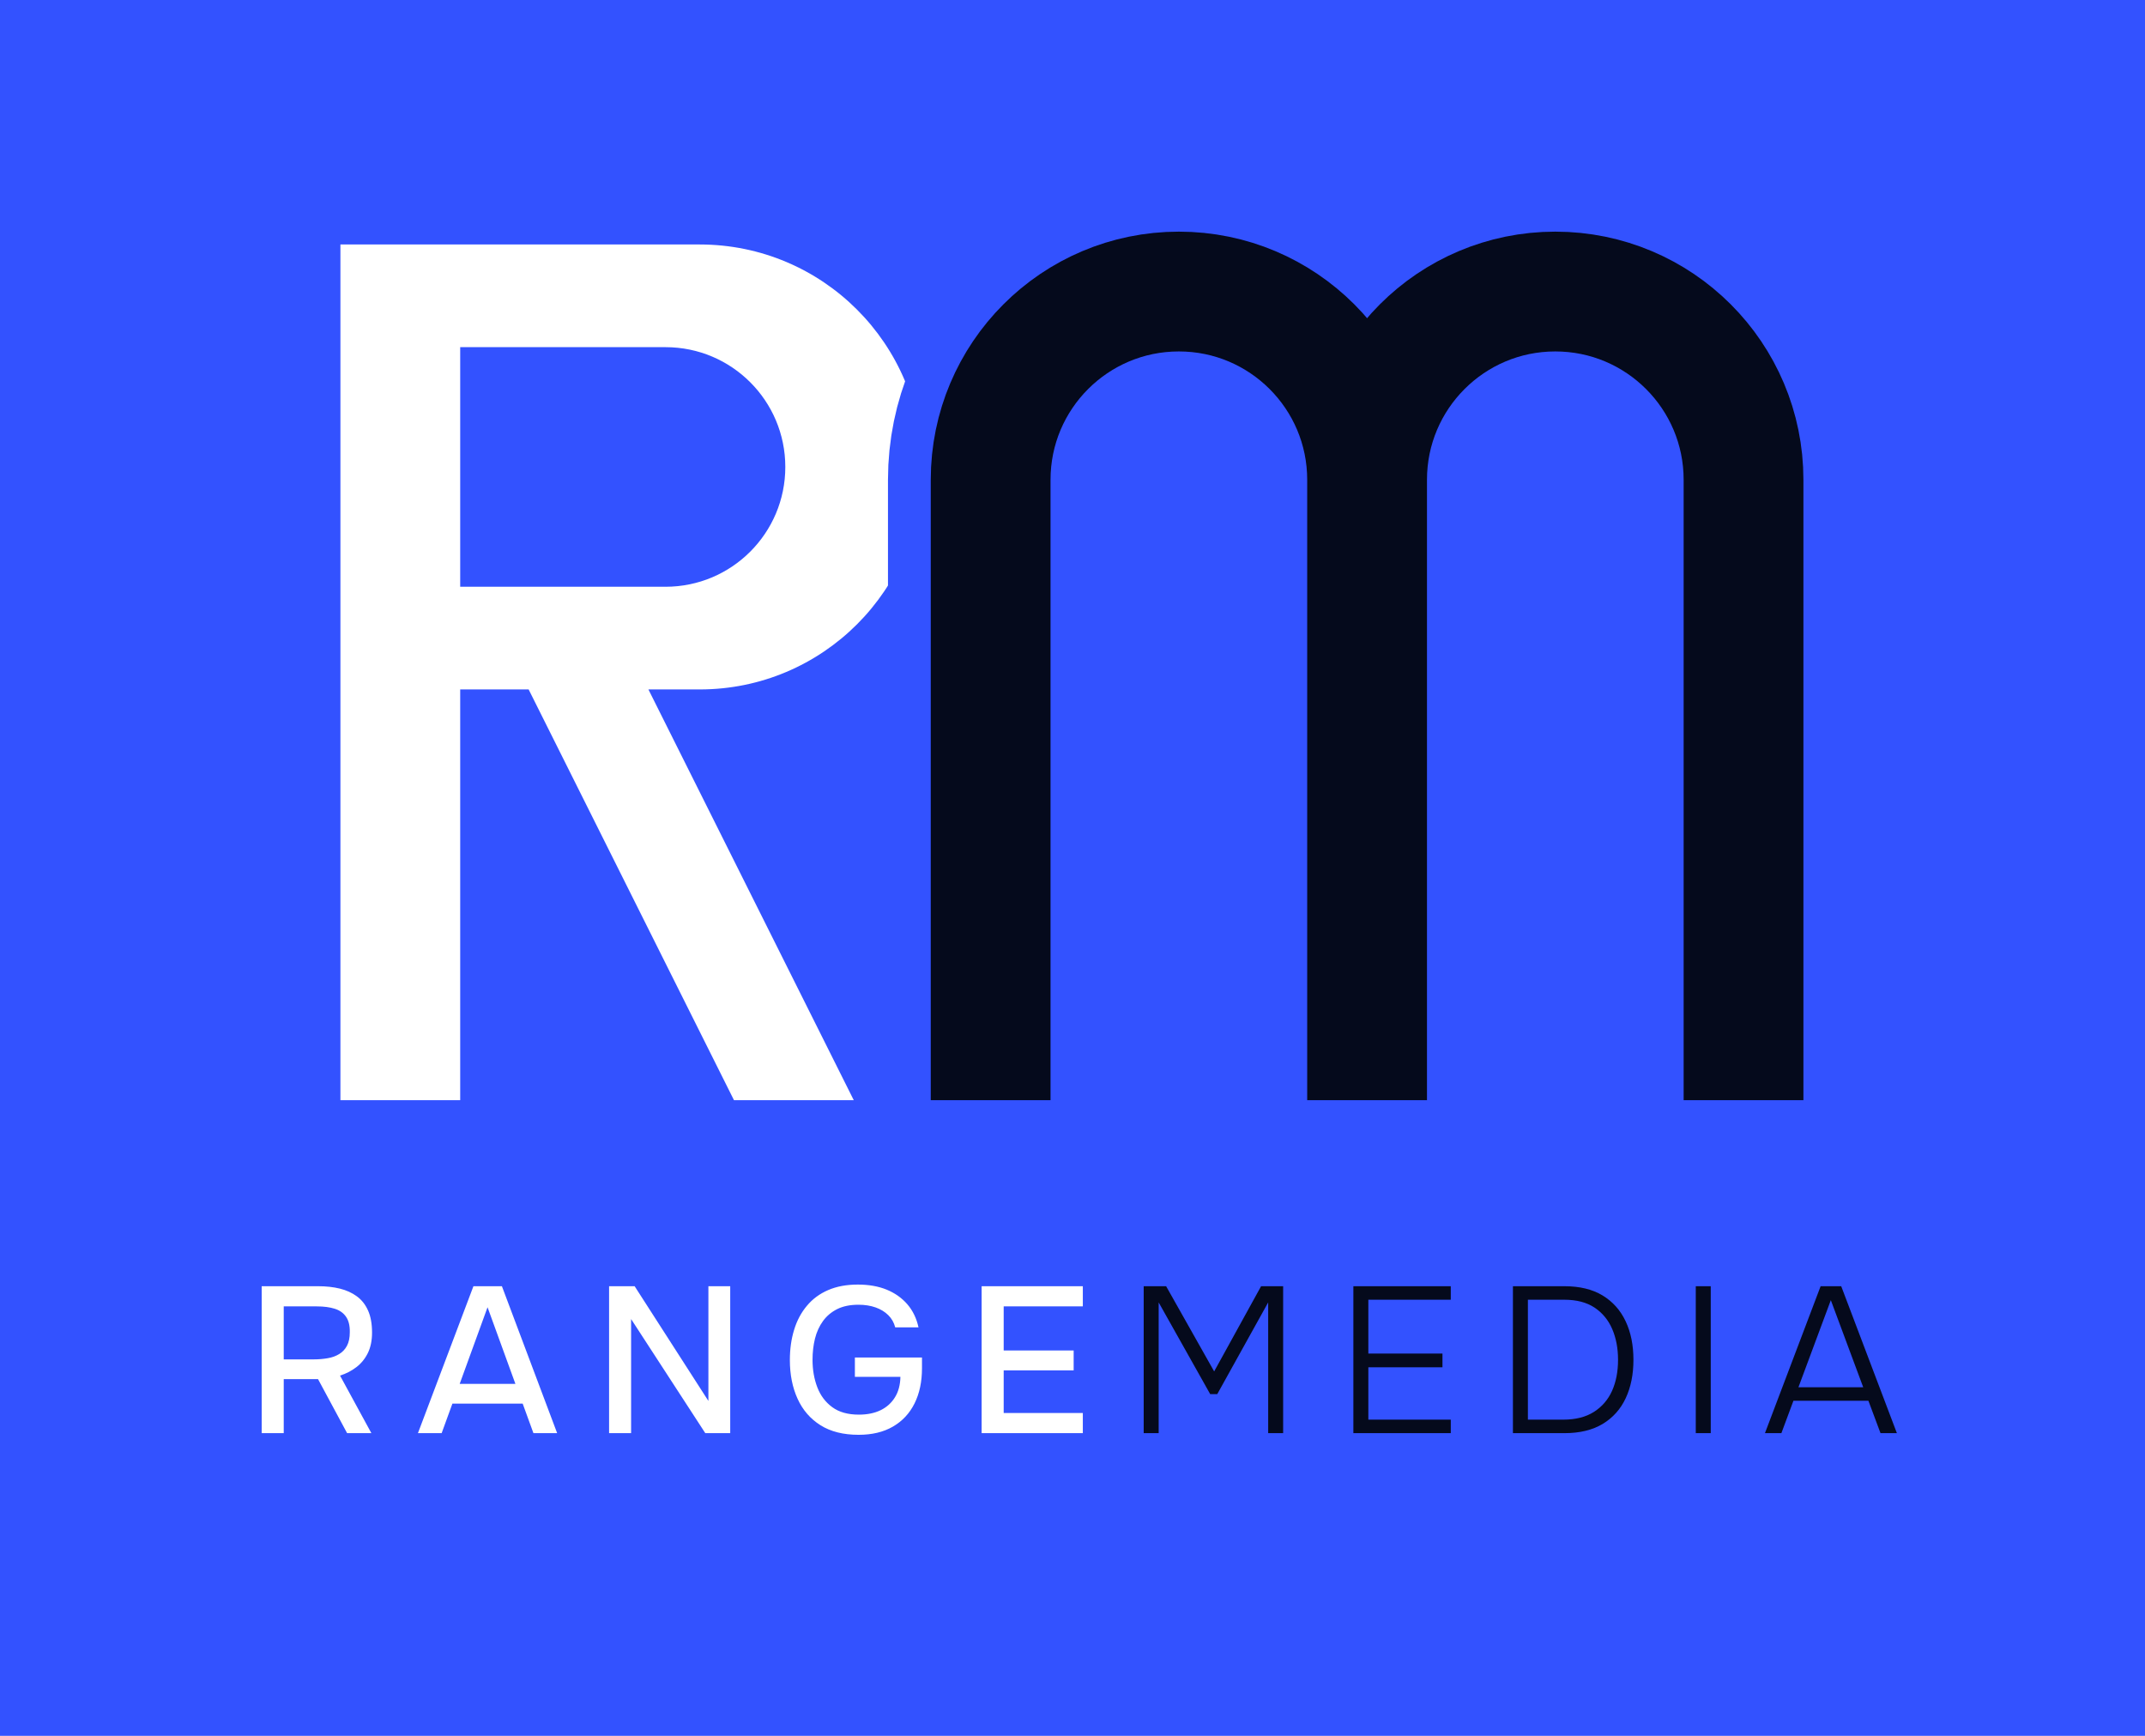
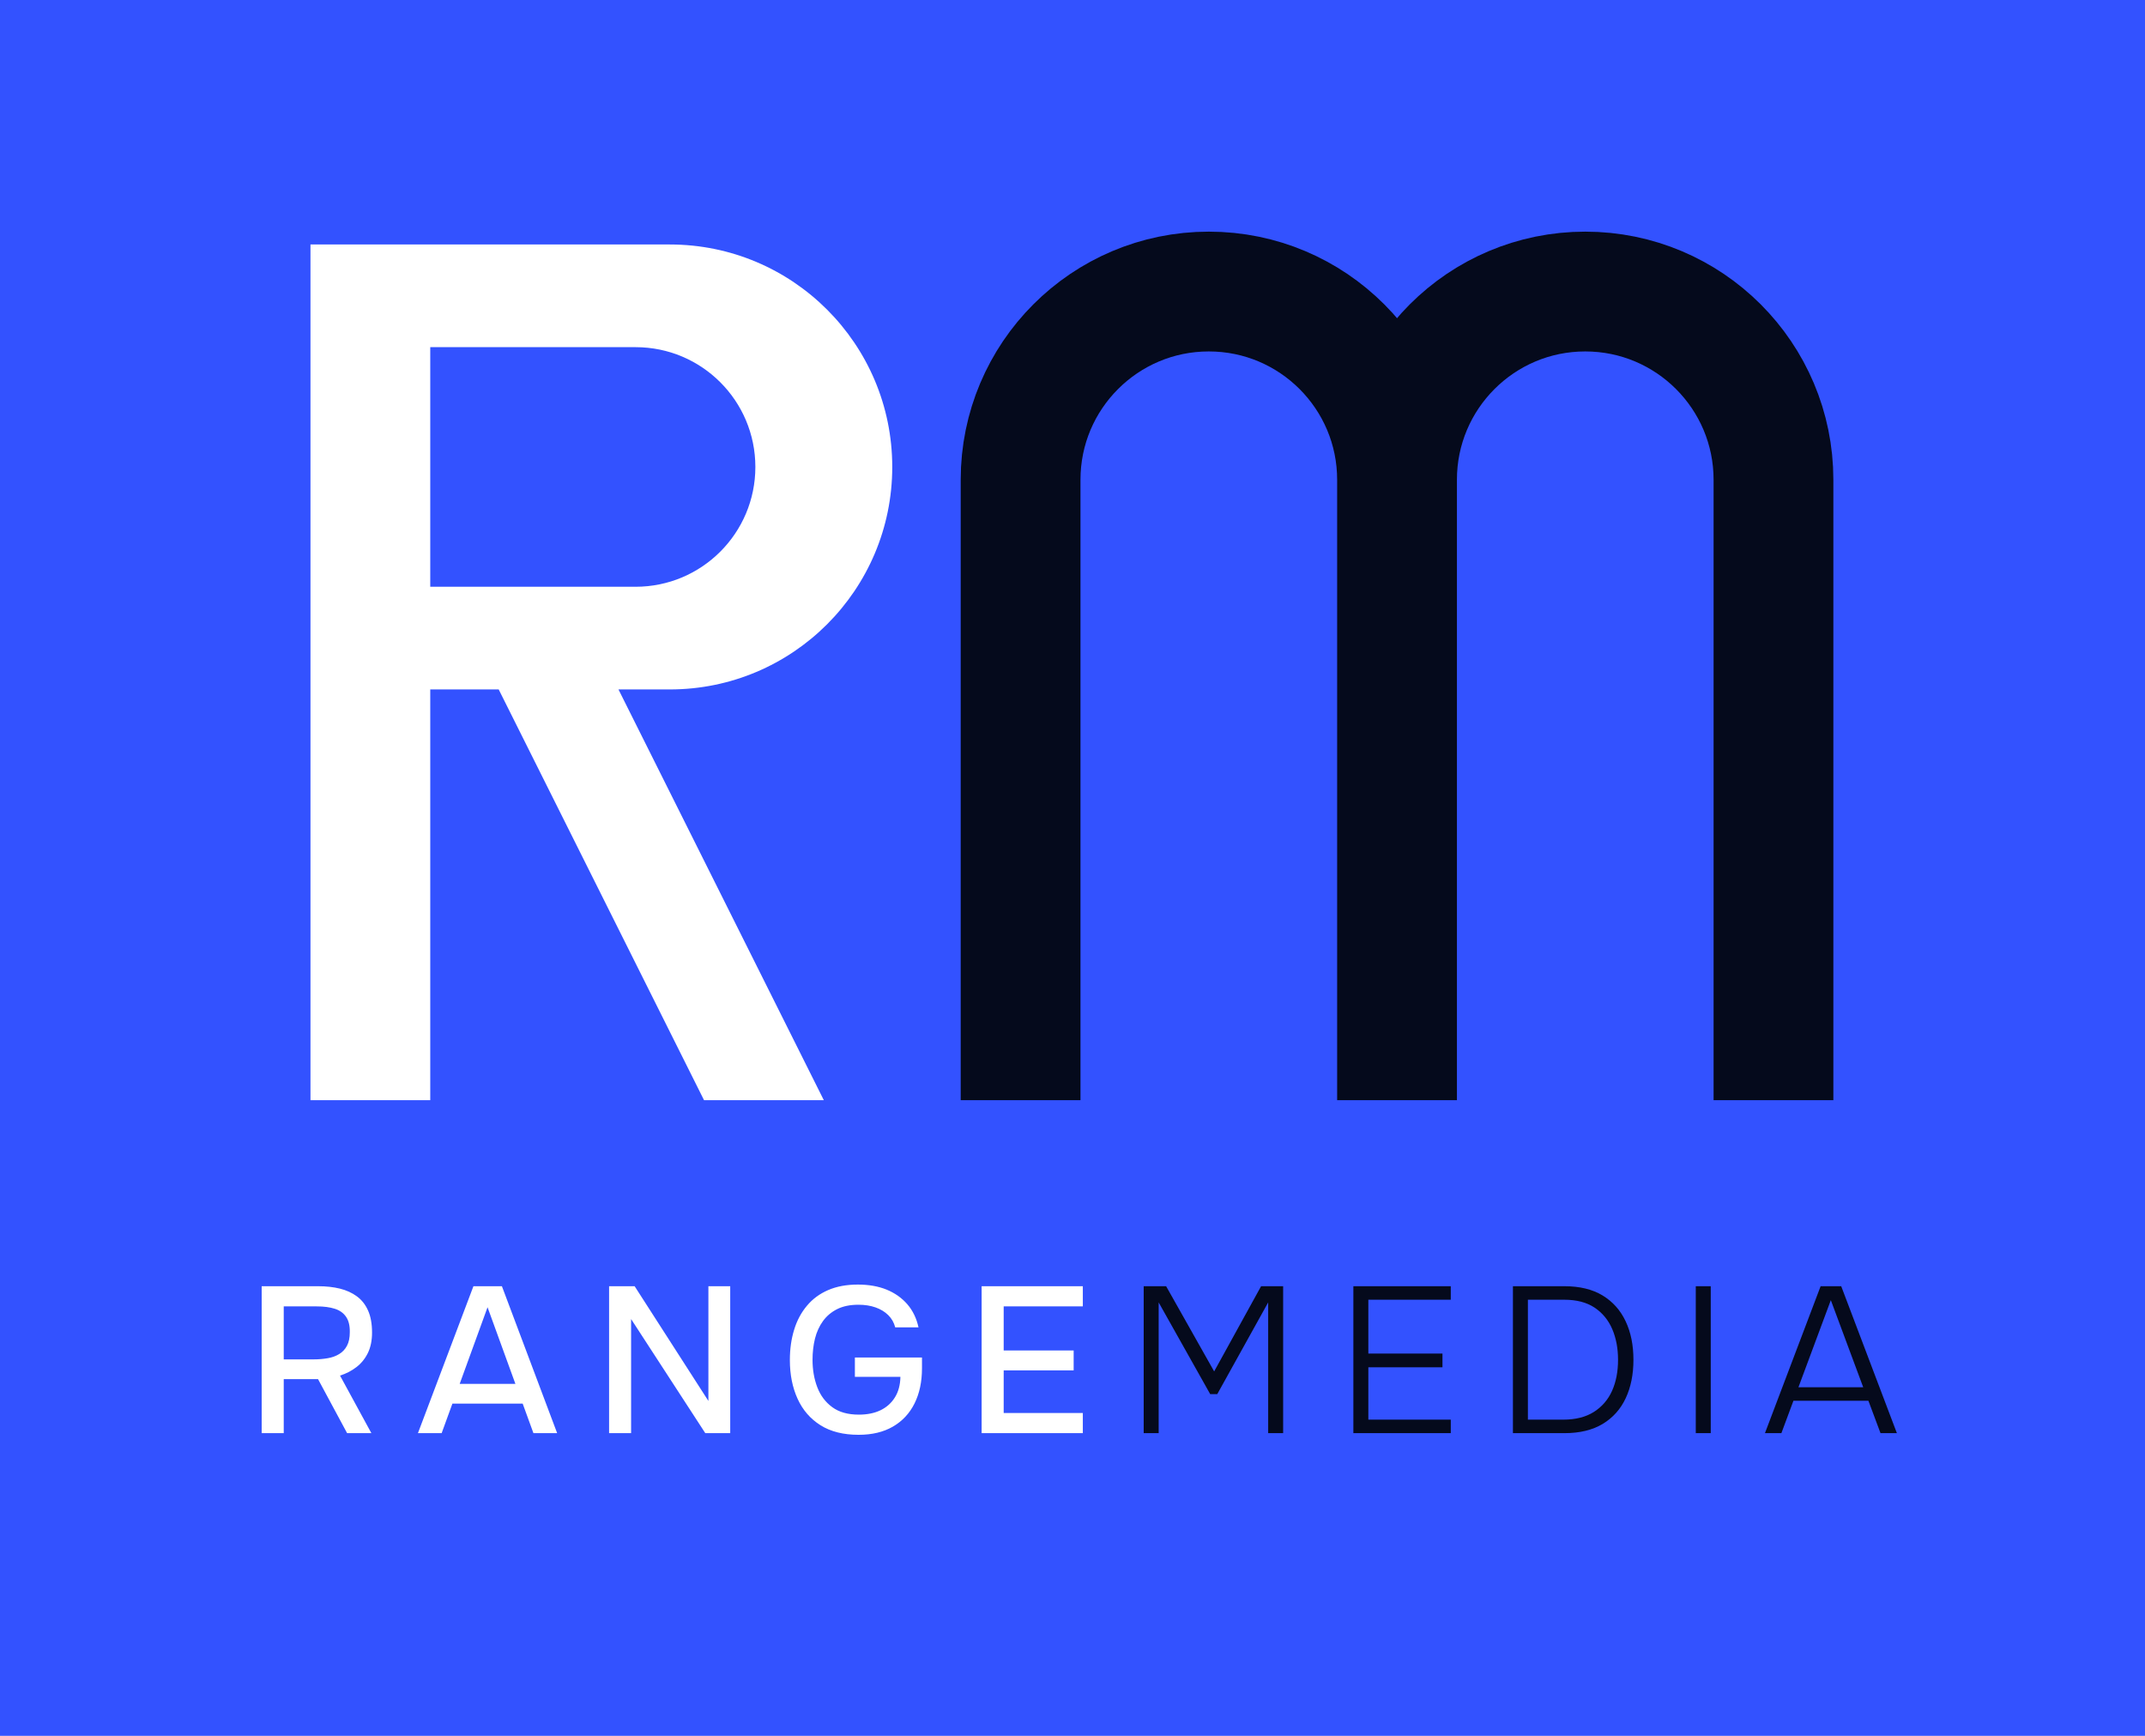
<svg xmlns="http://www.w3.org/2000/svg" viewBox="0 0 351 284">
  <rect width="100%" height="100%" fill="#3352FF" />
-   <g transform="translate(55.705 40) scale(1.4)">
-     <defs>
-       <mask id="rmk2" maskUnits="userSpaceOnUse" x="-10" y="-10" width="240" height="150">
-         <rect x="-10" y="-10" width="240" height="150" fill="#fff" />
-         <path fill="none" stroke="#000" stroke-width="24" d="M76 100V27.5A22 22 0 0 1 120 27.5V130 M120 27.5A22 22 0 0 1 164 27.5V130" />
-       </mask>
-     </defs>
-     <path mask="url(#rmk2)" fill="#FFFFFF" fill-rule="evenodd" d="M0 0H42A26 26 0 0 1 42 52H36L60 100H46L22 52H14V100H0Z M14 12H38A14 14 0 0 1 38 40H14Z" />
-     <path fill="none" stroke="#050A1C" stroke-width="14" d="M76 100V27.5A22 22 0 0 1 120 27.5V100 M120 27.5A22 22 0 0 1 164 27.5V100" />
+   <g transform="translate(50.805 40) scale(1.4)">
+     <path fill="#FFFFFF" fill-rule="evenodd" d="M0 0H42A26 26 0 0 1 42 52H36L60 100H46L22 52H14V100H0Z M14 12H38A14 14 0 0 1 38 40H14Z" />
+     <path fill="none" stroke="#050A1C" stroke-width="14" d="M83 100V27.5A22 22 0 0 1 127 27.5V100 M127 27.5A22 22 0 0 1 171 27.5V100" />
  </g>
  <path fill="#FFFFFF" d="M46.43 234.48L42.82 234.48L42.82 210.44L52.07 210.44Q54.01 210.44 55.61 210.83Q57.20 211.22 58.39 212.09Q59.58 212.96 60.23 214.42Q60.88 215.88 60.88 218.02L60.88 218.02Q60.88 219.96 60.20 221.36Q59.52 222.75 58.33 223.67Q57.14 224.59 55.64 225.06L55.64 225.06L60.77 234.48L56.80 234.48L52.04 225.64L46.43 225.64L46.43 234.48ZM46.43 213.74L46.43 222.41L51.32 222.41Q52.55 222.41 53.62 222.22Q54.69 222.04 55.50 221.54Q56.32 221.05 56.78 220.18Q57.24 219.32 57.24 217.96L57.24 217.96Q57.27 216.39 56.64 215.46Q56.01 214.52 54.79 214.13Q53.57 213.74 51.83 213.74L51.83 213.74L46.43 213.74ZM72.27 234.48L68.39 234.48L77.47 210.44L82.13 210.44L91.17 234.48L87.29 234.48L85.53 229.65L74.03 229.65L72.27 234.48ZM79.78 213.88L75.22 226.42L84.34 226.42L79.78 213.88ZM103.27 234.48L99.67 234.48L99.67 210.44L103.85 210.44L115.92 229.21L115.92 210.44L119.49 210.44L119.49 234.48L115.41 234.48L103.27 215.81L103.27 234.48ZM140.50 234.75L140.50 234.75Q136.76 234.75 134.27 233.19Q131.77 231.62 130.51 228.85Q129.25 226.08 129.25 222.51L129.25 222.51Q129.25 219.83 129.95 217.56Q130.64 215.30 132.04 213.64Q133.43 211.97 135.52 211.07Q137.61 210.17 140.37 210.17L140.37 210.17Q143.05 210.17 145.09 211.00Q147.13 211.84 148.48 213.40Q149.82 214.96 150.30 217.17L150.30 217.17L146.49 217.17Q146.18 215.98 145.35 215.17Q144.52 214.35 143.28 213.91Q142.03 213.47 140.47 213.47L140.47 213.47Q138.43 213.47 137.00 214.18Q135.57 214.90 134.67 216.14Q133.77 217.38 133.36 219.01Q132.96 220.64 132.96 222.48L132.96 222.48Q132.96 224.93 133.74 226.97Q134.52 229.01 136.19 230.23Q137.85 231.45 140.54 231.45L140.54 231.45Q142.61 231.45 144.11 230.72Q145.60 229.99 146.45 228.61Q147.30 227.24 147.34 225.27L147.34 225.27L139.89 225.27L139.89 222.10L150.87 222.10L150.87 223.87Q150.87 227.17 149.65 229.62Q148.43 232.07 146.11 233.41Q143.80 234.75 140.50 234.75ZM177.19 234.48L160.63 234.48L160.63 210.44L177.19 210.44L177.19 213.74L164.24 213.74L164.24 220.95L175.69 220.95L175.69 224.21L164.24 224.21L164.24 231.18L177.19 231.18L177.19 234.48Z" />
  <path fill="#050A1C" d="M189.60 234.48L187.15 234.48L187.15 210.44L190.82 210.44L198.68 224.38L206.36 210.44L209.97 210.44L209.97 234.48L207.52 234.48L207.52 213.09L199.19 228.09L198.03 228.09L189.60 213.09L189.60 234.48ZM237.40 234.48L221.46 234.48L221.46 210.44L237.40 210.44L237.40 212.65L223.91 212.65L223.91 221.46L236.04 221.46L236.04 223.70L223.91 223.70L223.91 232.27L237.40 232.27L237.40 234.48ZM256.00 234.48L247.57 234.48L247.57 210.44L256.00 210.44Q259.74 210.44 262.24 211.95Q264.74 213.47 266.01 216.17Q267.29 218.87 267.29 222.48L267.29 222.48Q267.29 226.05 266.03 228.75Q264.77 231.45 262.26 232.97Q259.74 234.48 256.00 234.48L256.00 234.48ZM250.02 212.65L250.02 232.27L255.80 232.27Q258.82 232.27 260.81 231.01Q262.80 229.75 263.79 227.56Q264.77 225.37 264.77 222.48L264.77 222.48Q264.77 219.66 263.82 217.45Q262.87 215.24 260.93 213.94Q258.99 212.65 255.97 212.65L255.97 212.65L250.02 212.65ZM279.94 234.48L277.49 234.48L277.49 210.44L279.94 210.44L279.94 234.48ZM291.50 234.48L288.81 234.48L297.92 210.44L301.29 210.44L310.40 234.48L307.72 234.48L305.74 229.18L293.47 229.18L291.50 234.48ZM299.59 212.72L294.29 226.97L304.89 226.97L299.59 212.72Z" />
</svg>
